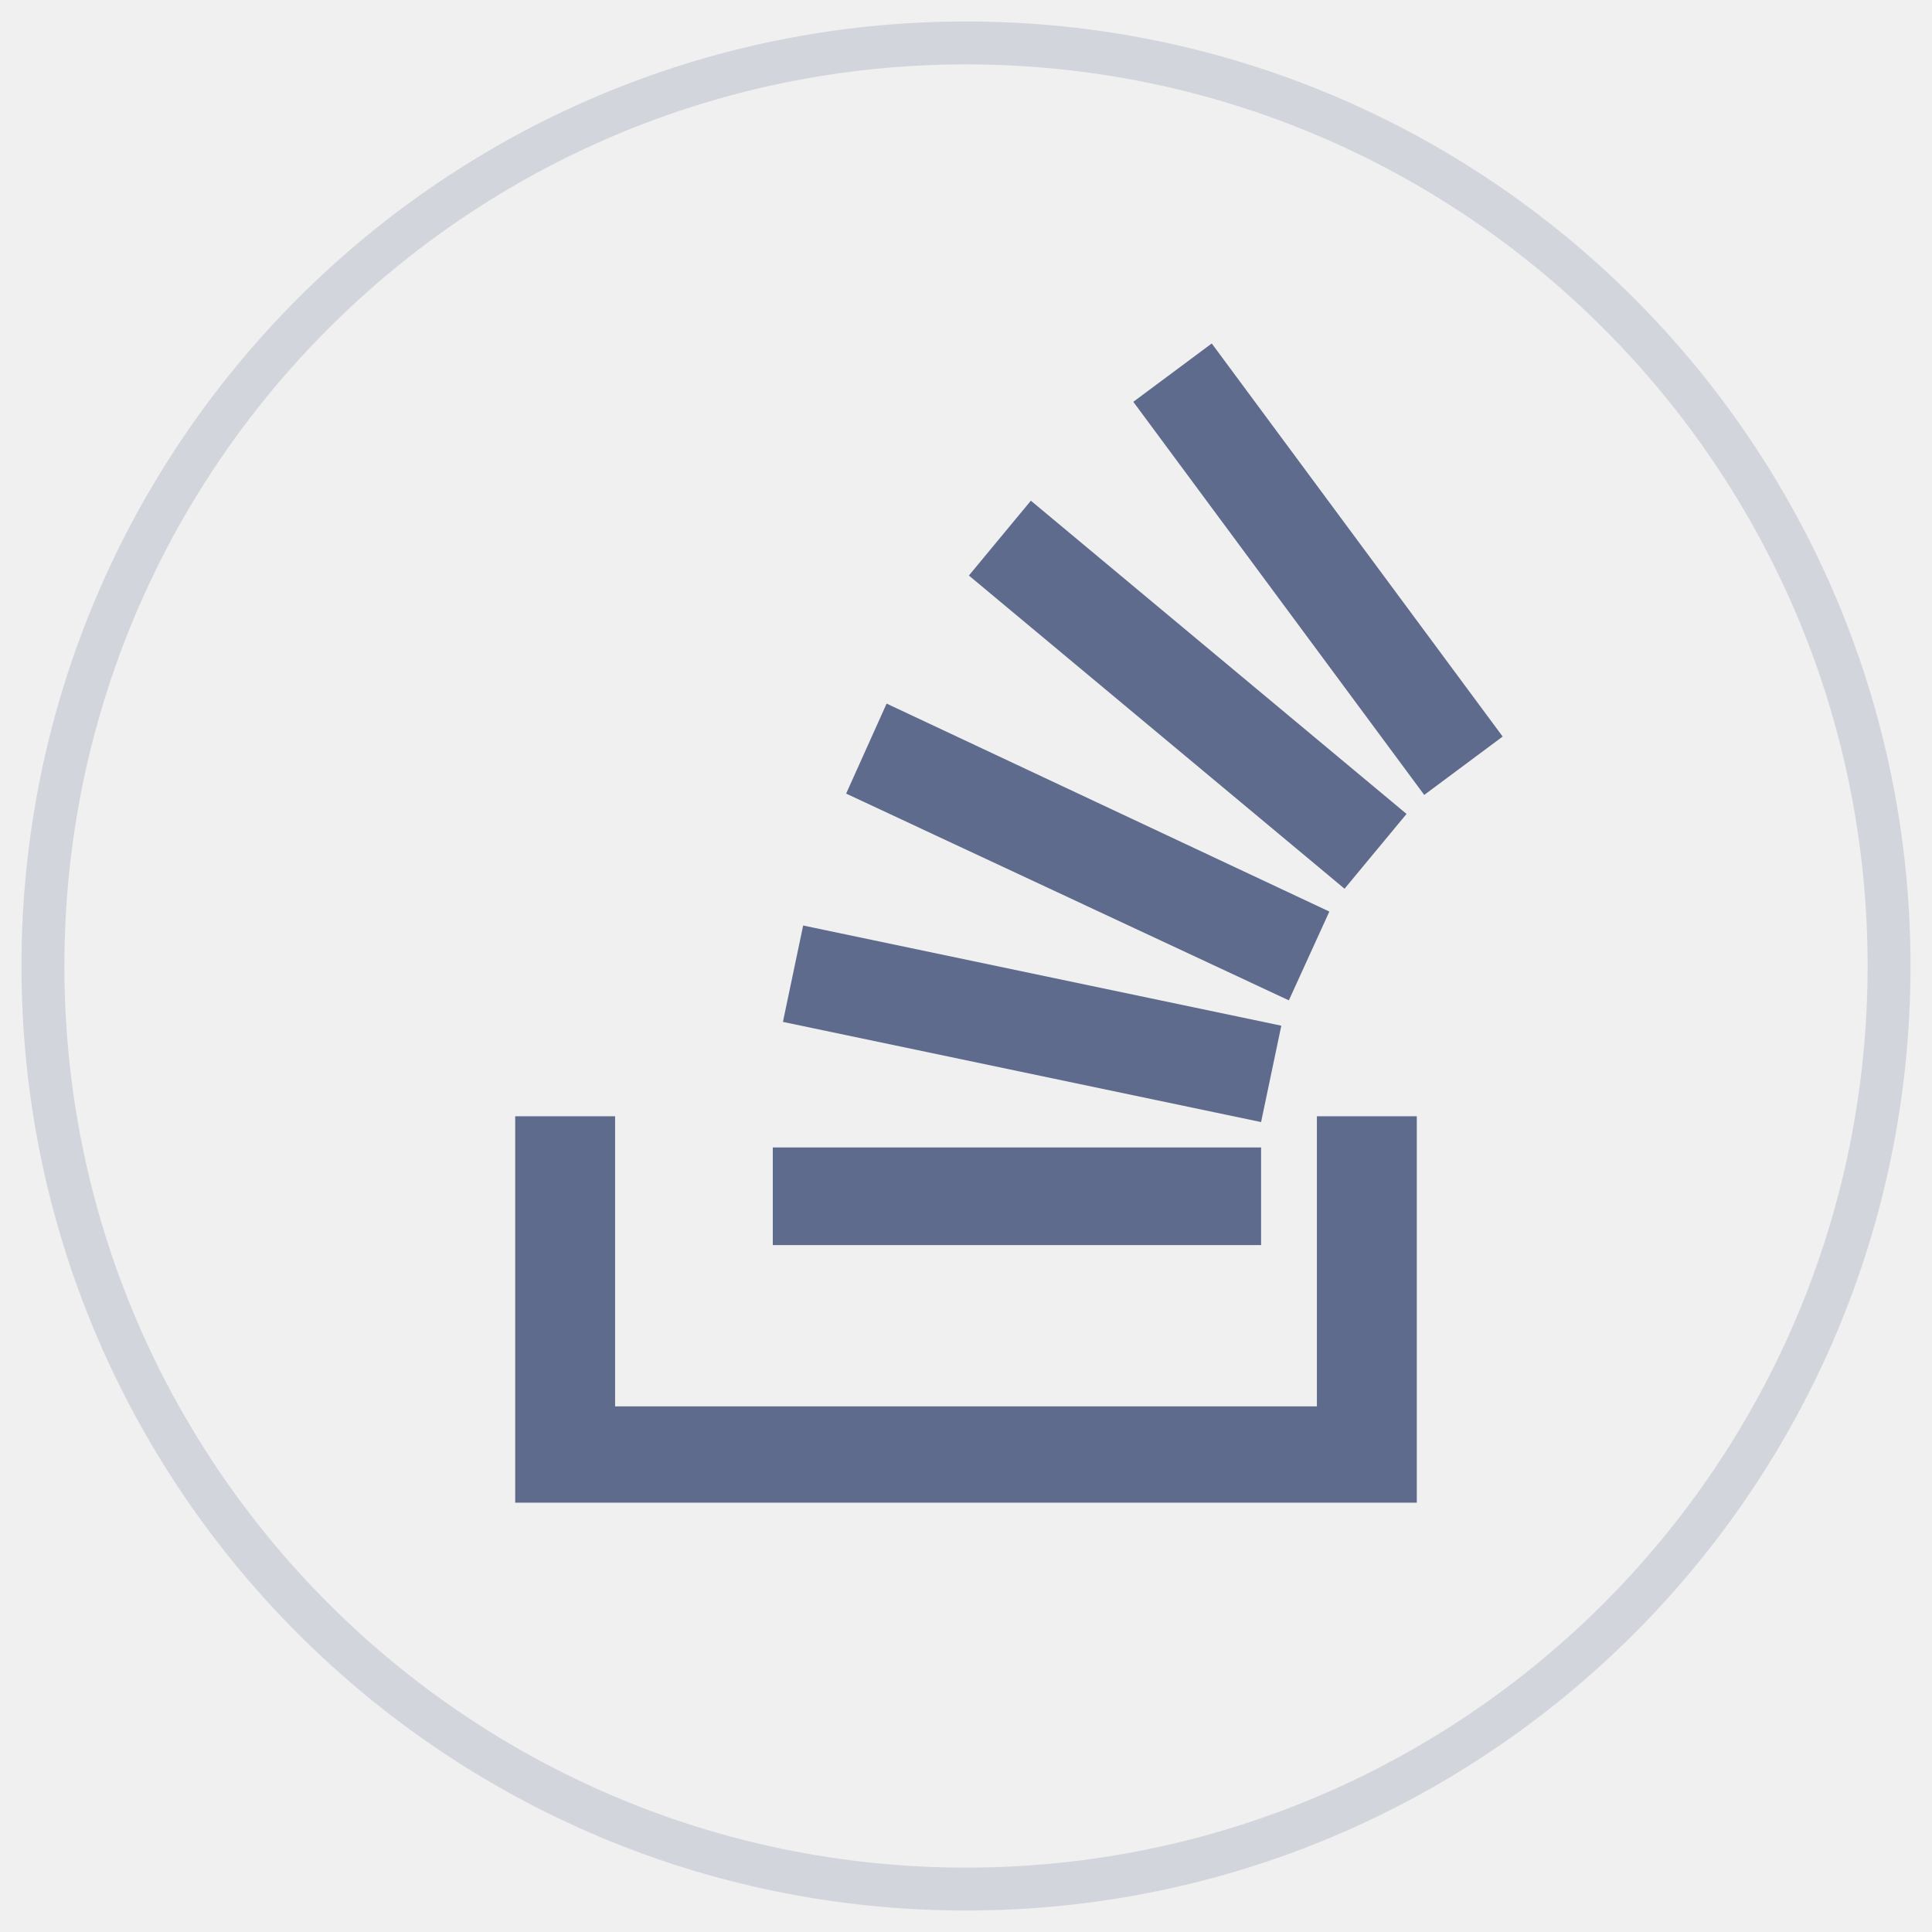
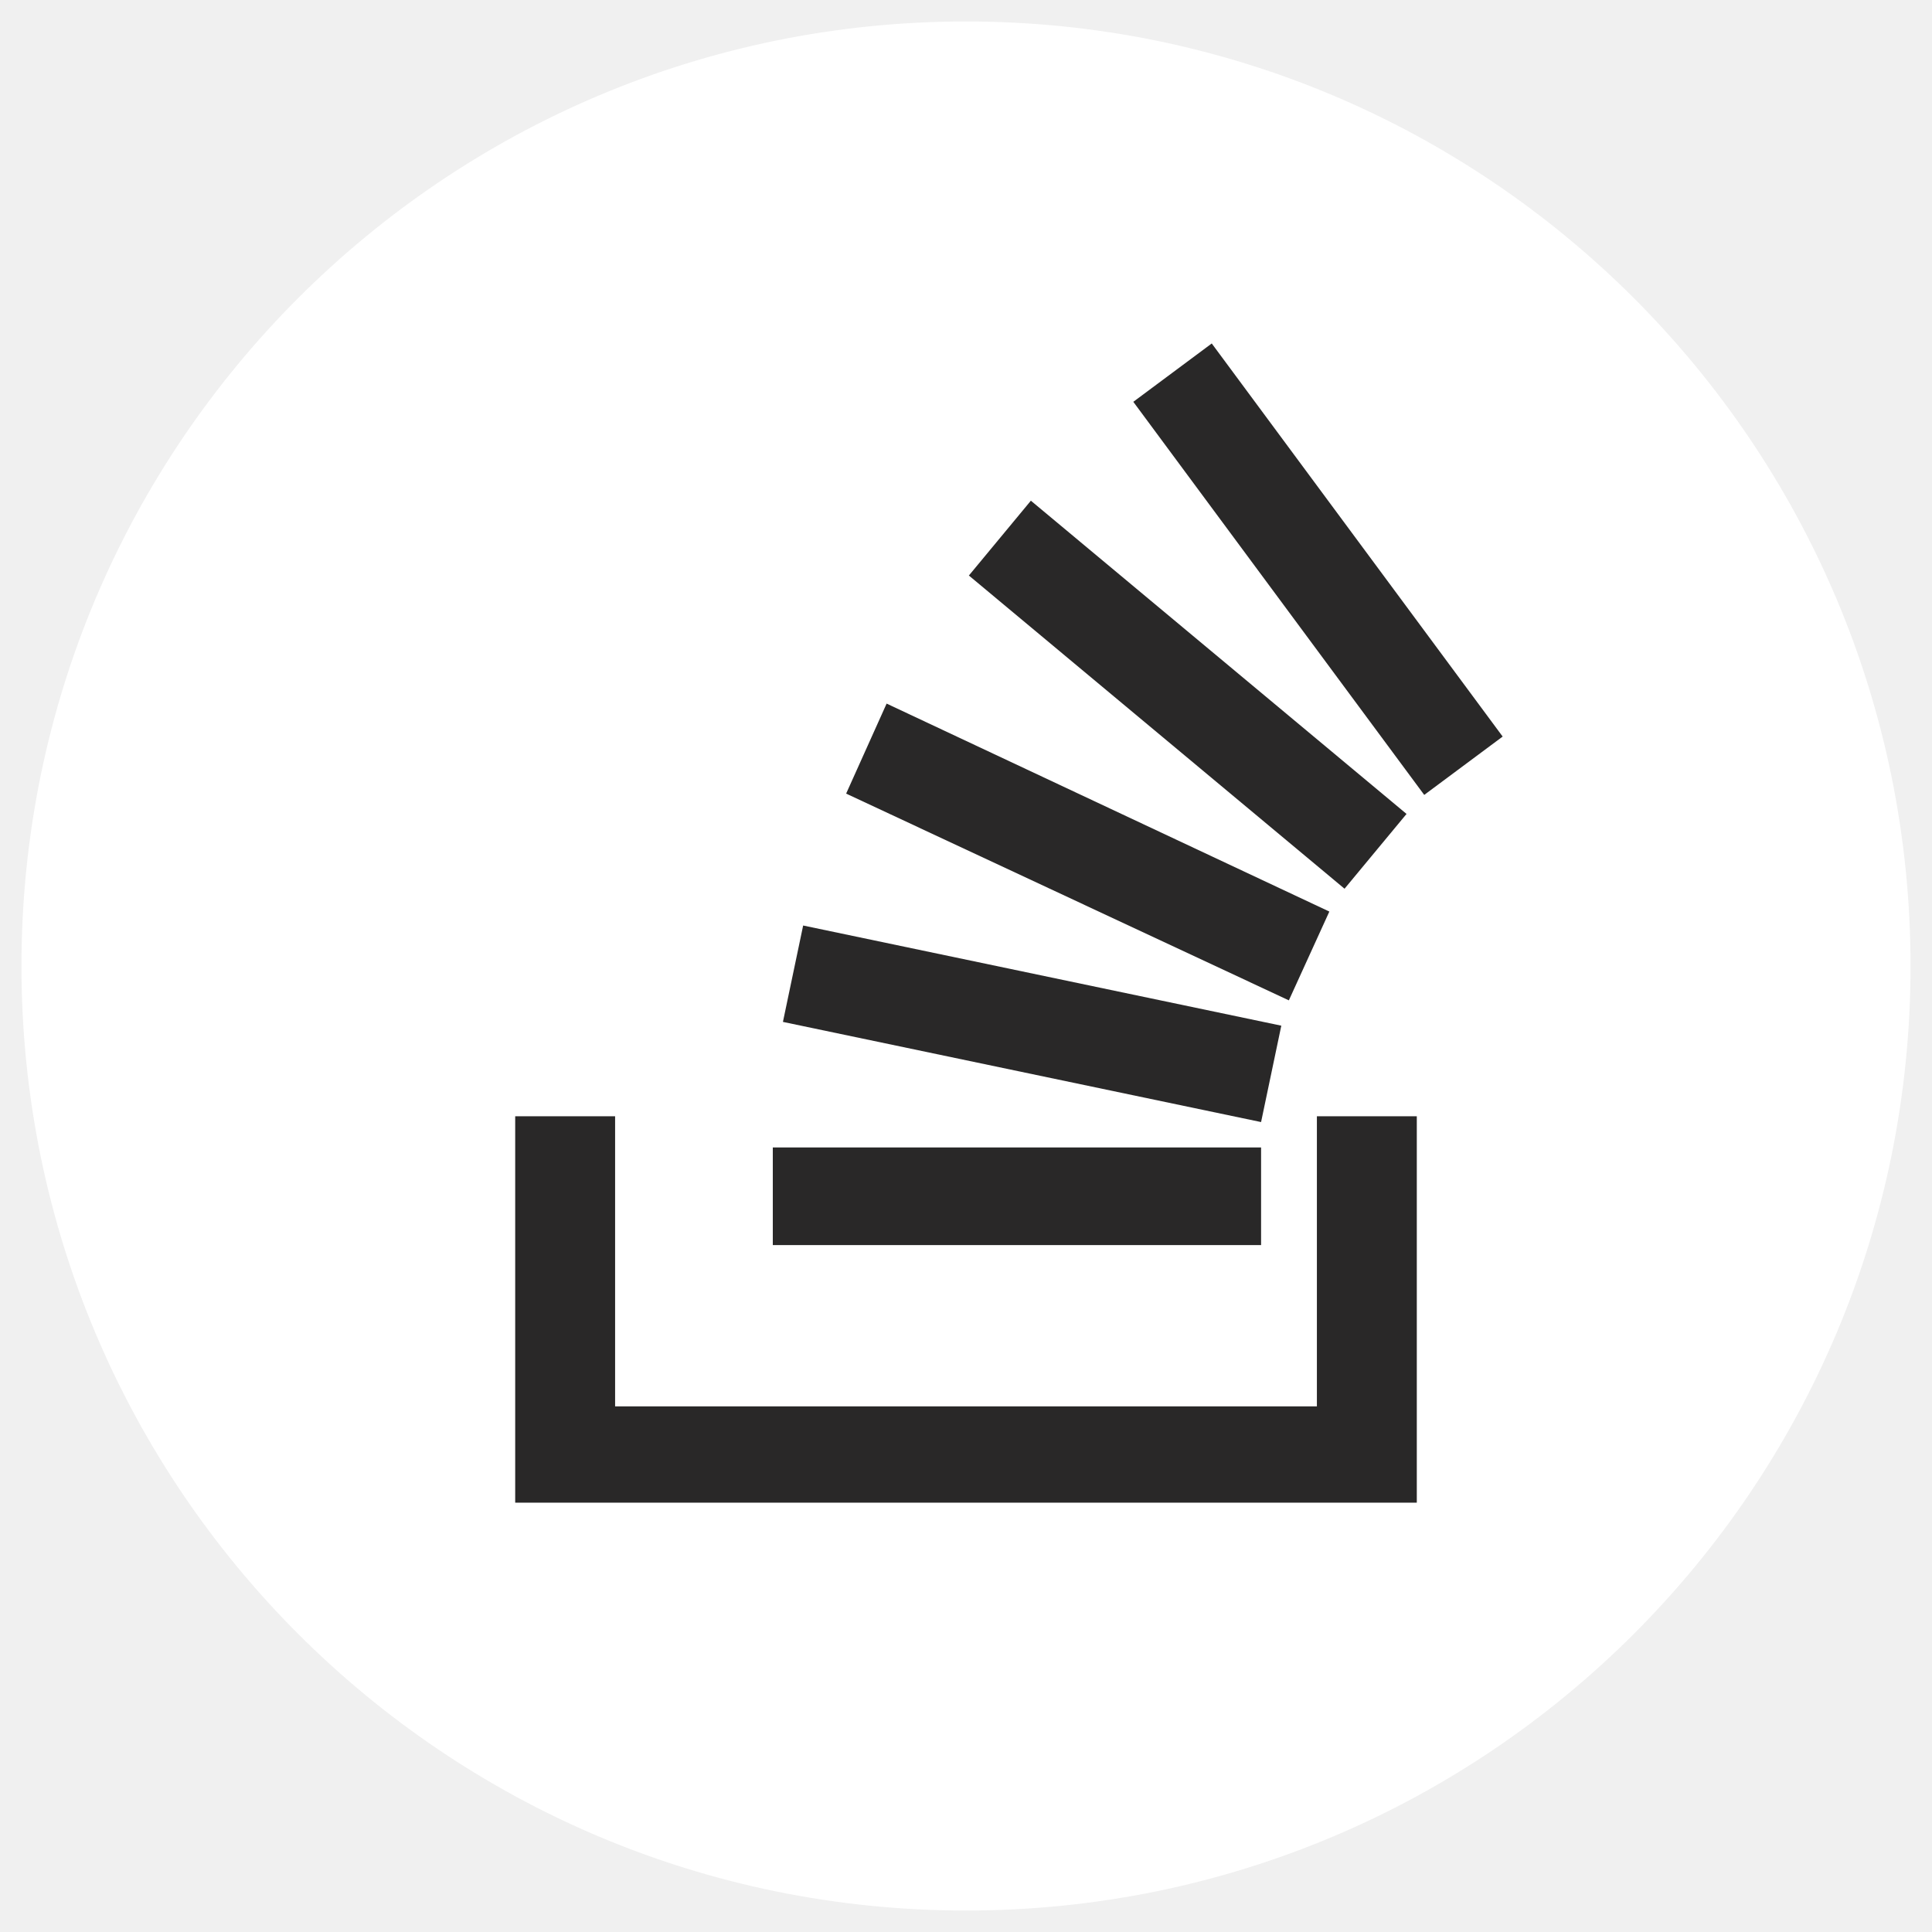
<svg xmlns="http://www.w3.org/2000/svg" width="45" height="45">
  <g transform="translate(1 1)" fill="none" fill-rule="evenodd">
-     <circle stroke="#5E6B8D" opacity=".2" cx="21.5" cy="21.5" r="21.5" />
-     <g fill="#5E6B8D" fill-rule="nonzero">
+     <circle stroke="#FFFFFF" fill="#FFFFFF" opacity="1" cx="21.5" cy="21.5" r="21.5" />
+     <g fill="#292828" fill-rule="nonzero">
      <path d="M29.673 31.757V25H32v9H11v-9h2.327v6.757z" />
      <path d="M17.236 22.802l11.137 2.333.471-2.245-11.137-2.333-.471 2.245zm1.473-5.317L29.02 22.3l.943-2.068-10.312-4.844-.943 2.097zm2.858-5.08l8.75 7.295 1.444-1.742-8.75-7.296-1.444 1.743zM27.224 7l-1.827 1.359 6.776 9.156L34 16.156 27.224 7zM17 28h11.373v-2.274H17V28z" />
    </g>
  </g>
</svg>
